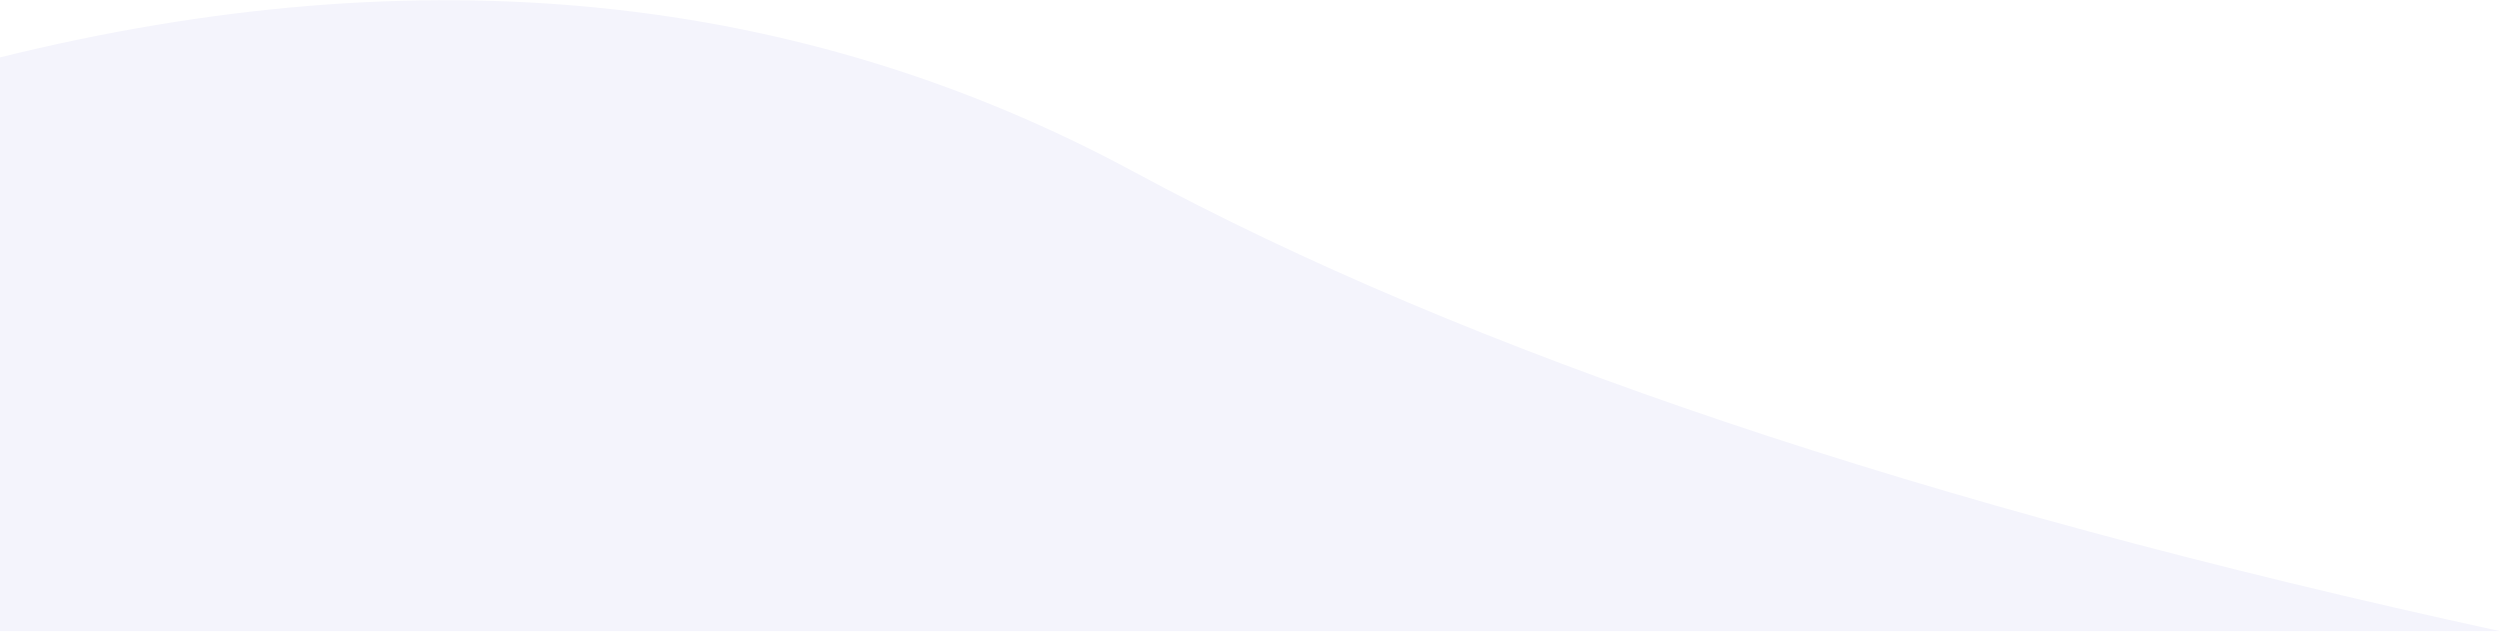
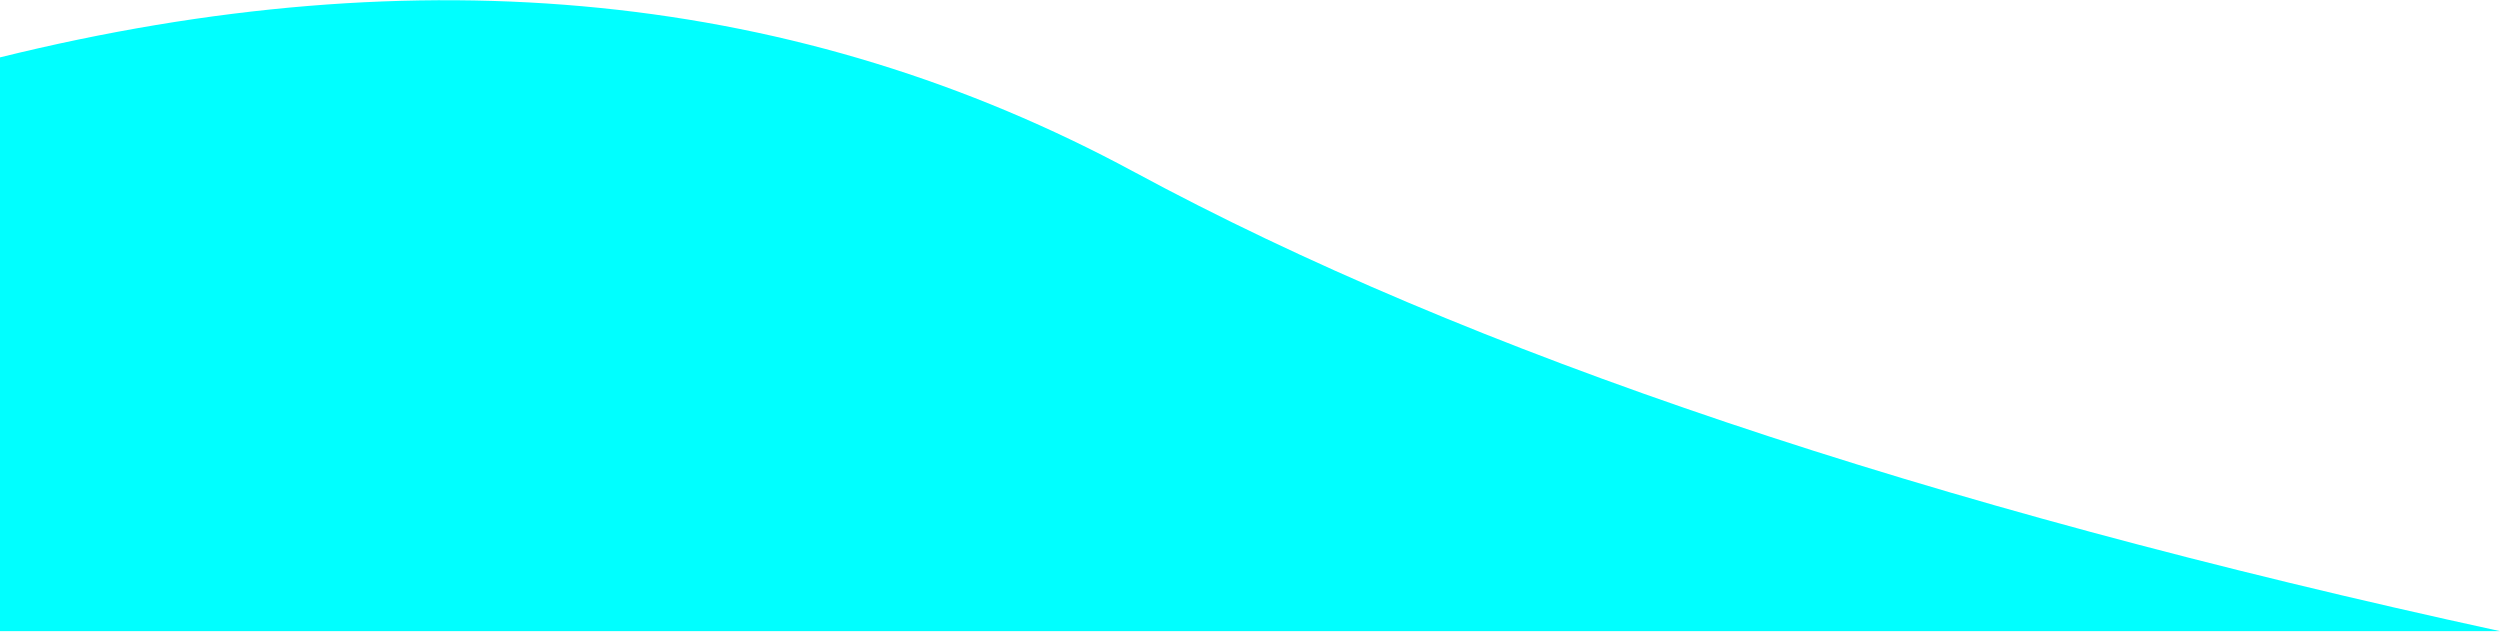
<svg xmlns="http://www.w3.org/2000/svg" width="610" height="154">
-   <path fill="#F4F4FC" fill-rule="evenodd" d="M610 154C469.493 123.42 358.432 86.087 276.818 42S102.93-11.42 0 14v140h610z" />
+   <path fill="#00FFFF" fill-rule="evenodd" d="M610 154C469.493 123.42 358.432 86.087 276.818 42S102.93-11.42 0 14v140h610z" />
</svg>
